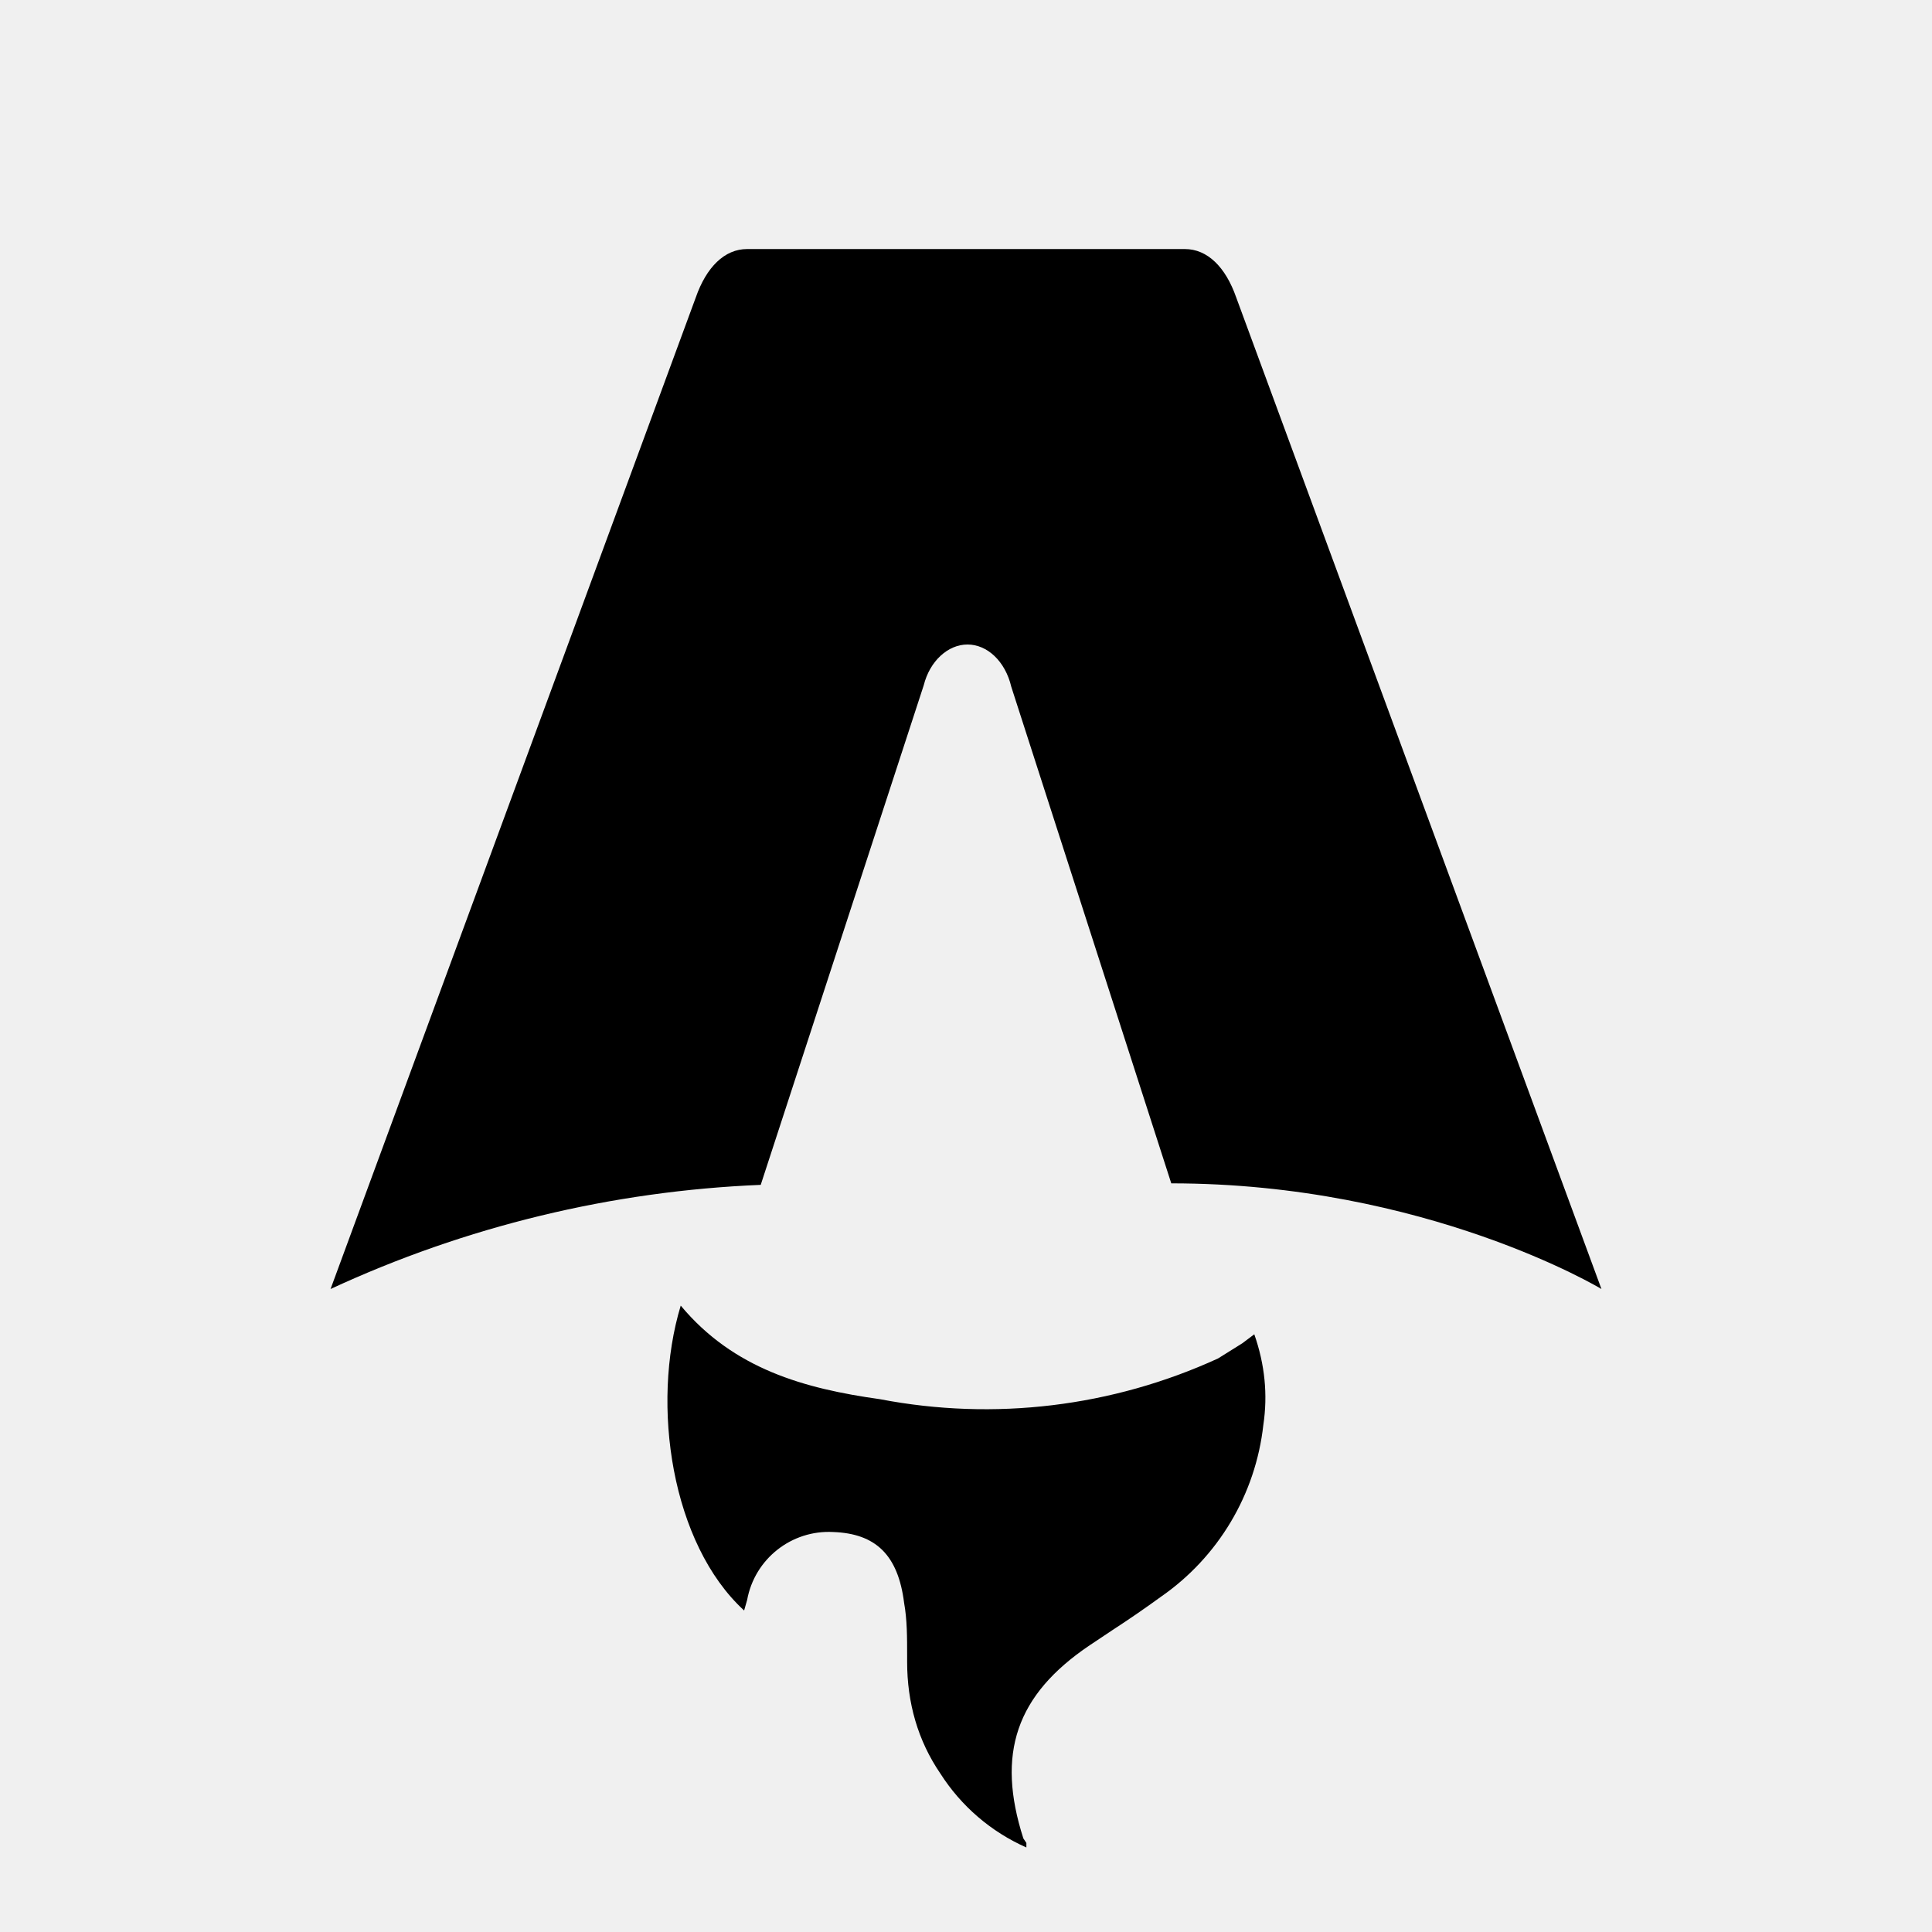
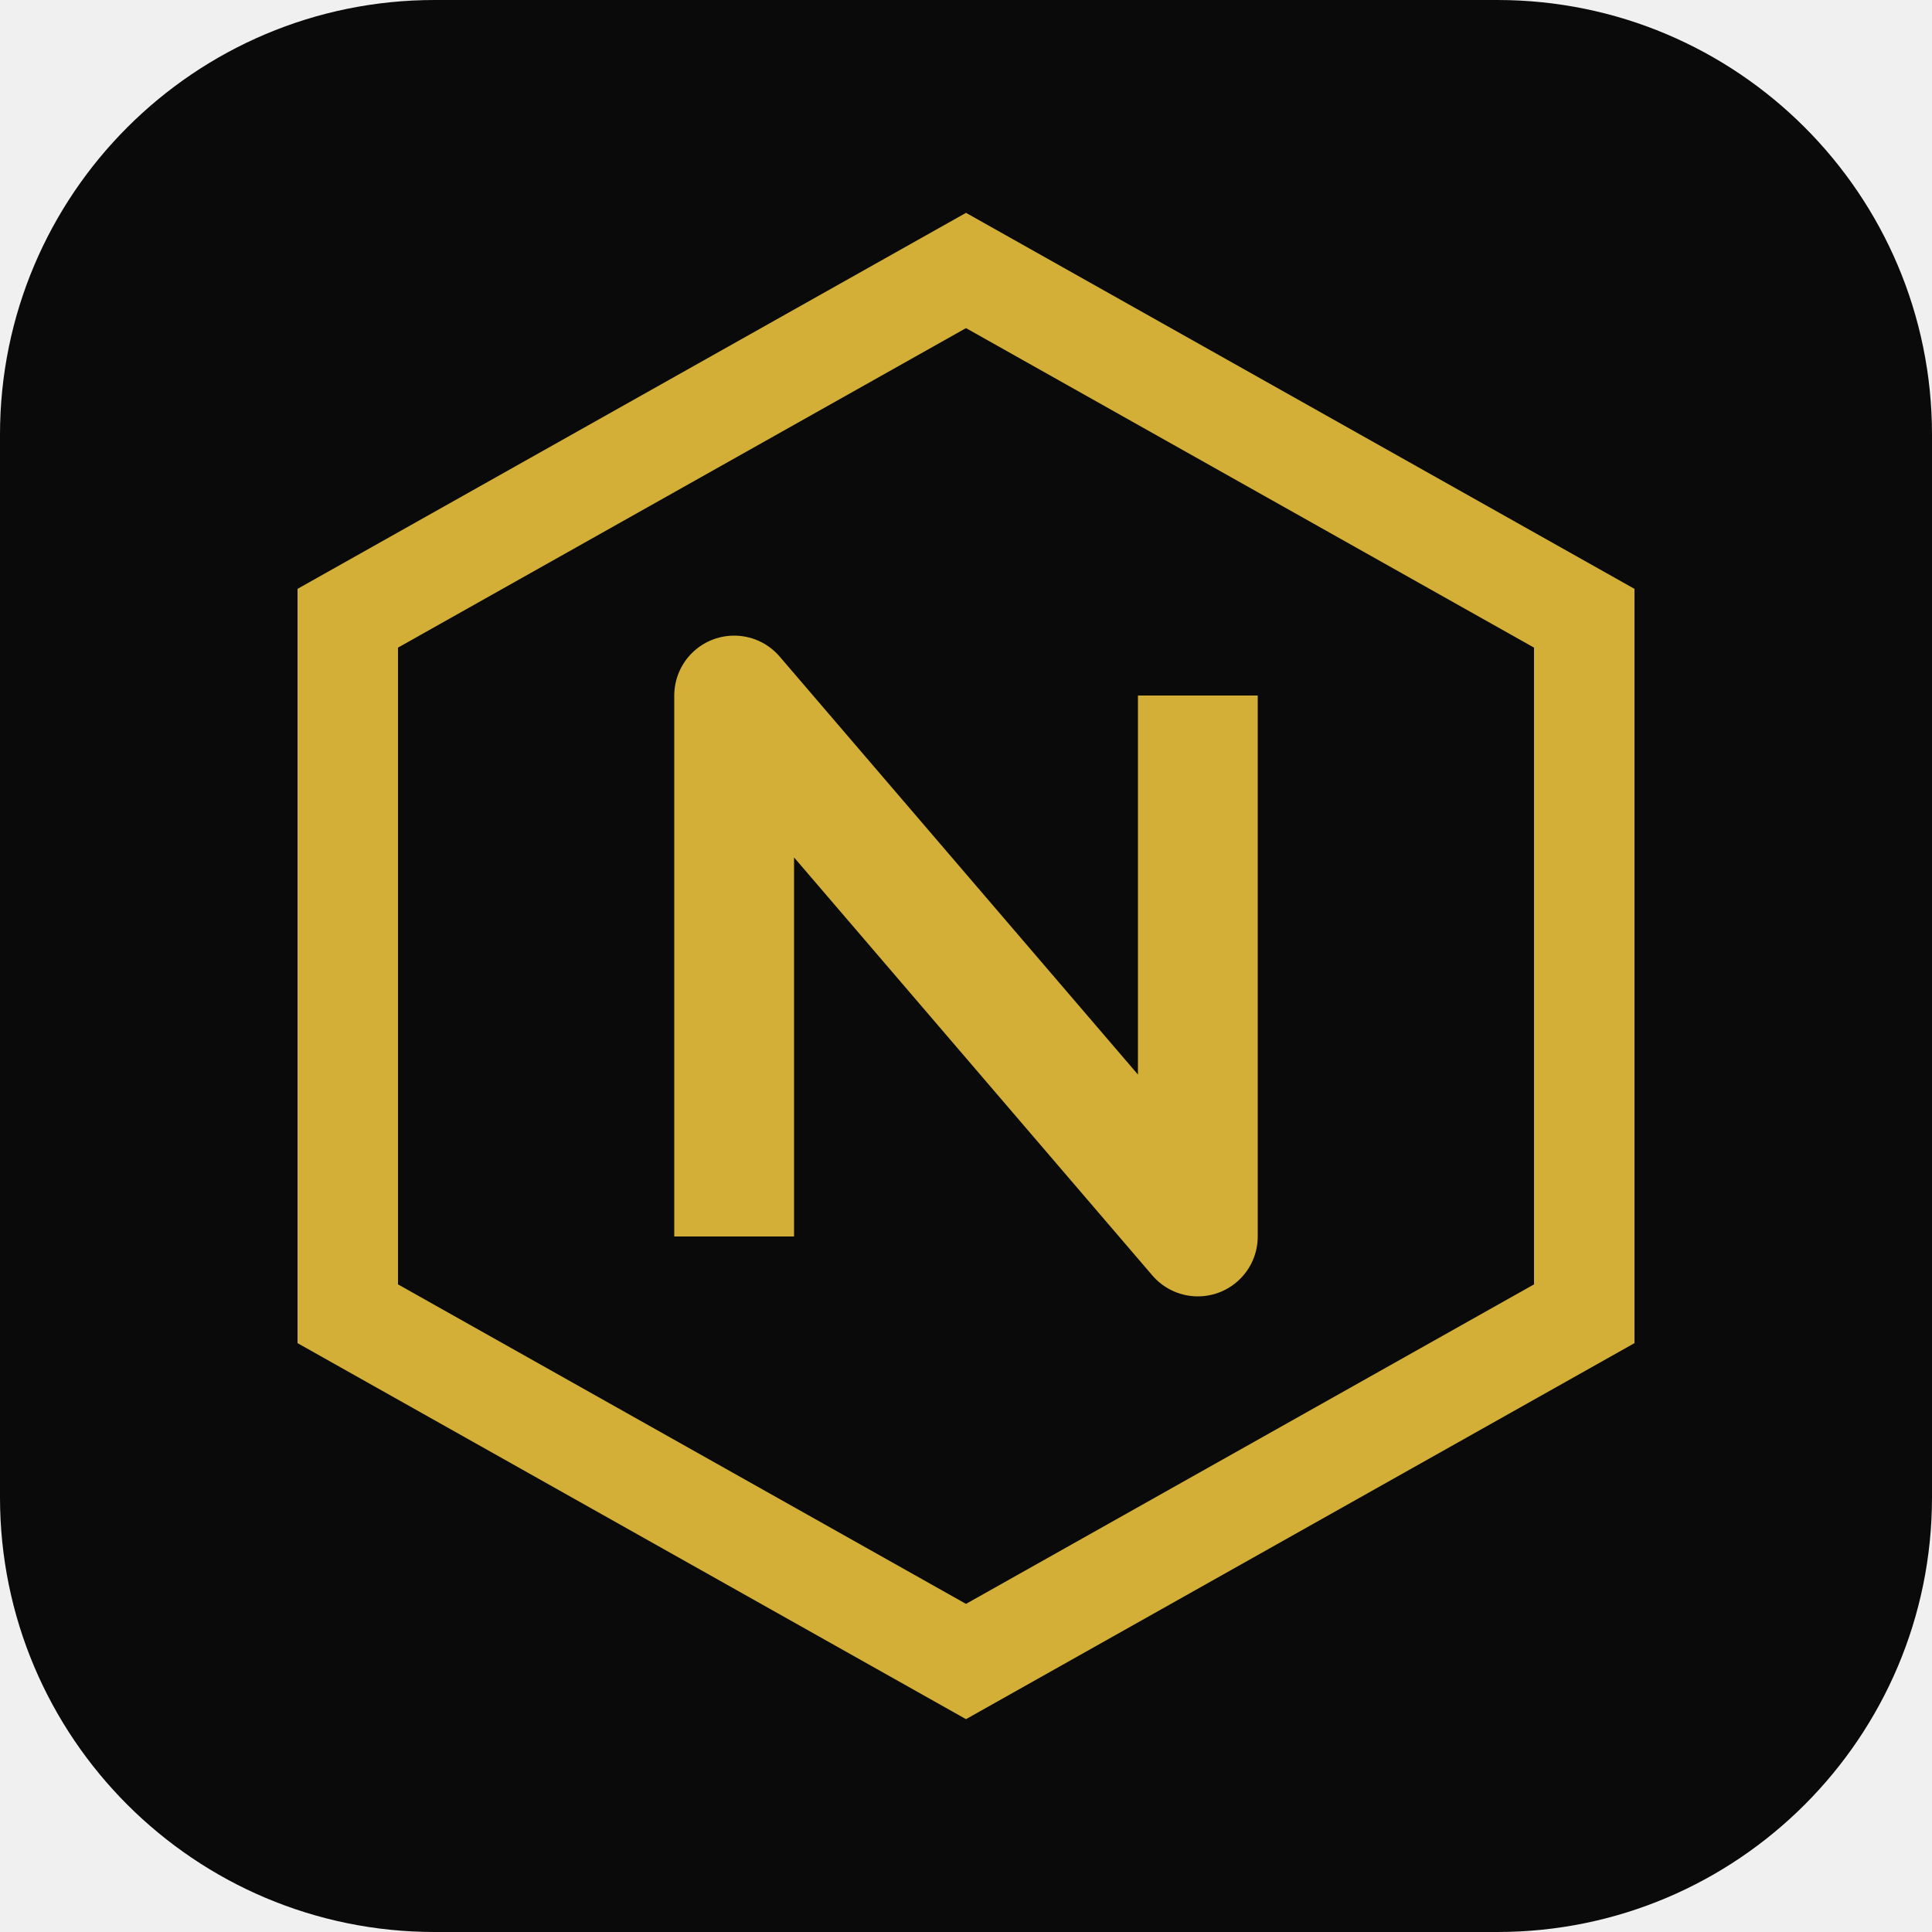
- <svg xmlns="http://www.w3.org/2000/svg" fill="none" viewBox="0 0 128 128">
-   <path d="M50.4 78.5a75.1 75.1 0 0 0-28.5 6.9l24.2-65.7c.7-2 1.9-3.2 3.4-3.2h29c1.5 0 2.7 1.2 3.4 3.2l24.2 65.7s-11.6-7-28.5-7L67 45.5c-.4-1.7-1.6-2.8-2.9-2.8-1.3 0-2.5 1.1-2.9 2.7L50.4 78.5Zm-1.1 28.2Zm-4.2-20.2c-2 6.6-.6 15.8 4.2 20.2a17.5 17.5 0 0 1 .2-.7 5.5 5.5 0 0 1 5.7-4.5c2.8.1 4.3 1.5 4.7 4.7.2 1.1.2 2.3.2 3.5v.4c0 2.7.7 5.2 2.2 7.4a13 13 0 0 0 5.7 4.9v-.3l-.2-.3c-1.8-5.6-.5-9.5 4.4-12.8l1.5-1a73 73 0 0 0 3.2-2.2 16 16 0 0 0 6.8-11.4c.3-2 .1-4-.6-6l-.8.6-1.6 1a37 37 0 0 1-22.4 2.7c-5-.7-9.7-2-13.2-6.2Z" />
-   <style>
-         path { fill: #000; }
-         @media (prefers-color-scheme: dark) {
-             path { fill: #FFF; }
-         }
-     </style>
+ <svg xmlns="http://www.w3.org/2000/svg" viewBox="0 0 40 40">
+   <rect width="40" height="40" rx="9" fill="#0A0A0B" />
+   <g fill="none" stroke="#D4AF37" transform="translate(4 4) scale(0.8)">
+     <polygon points="20,2 36,11 36,29 20,38 4,29 4,11" stroke-width="2.6" />
+     <polyline points="14,27 14,13 26,27 26,13" stroke-width="3.1" stroke-linejoin="round" />
+   </g>
</svg>
